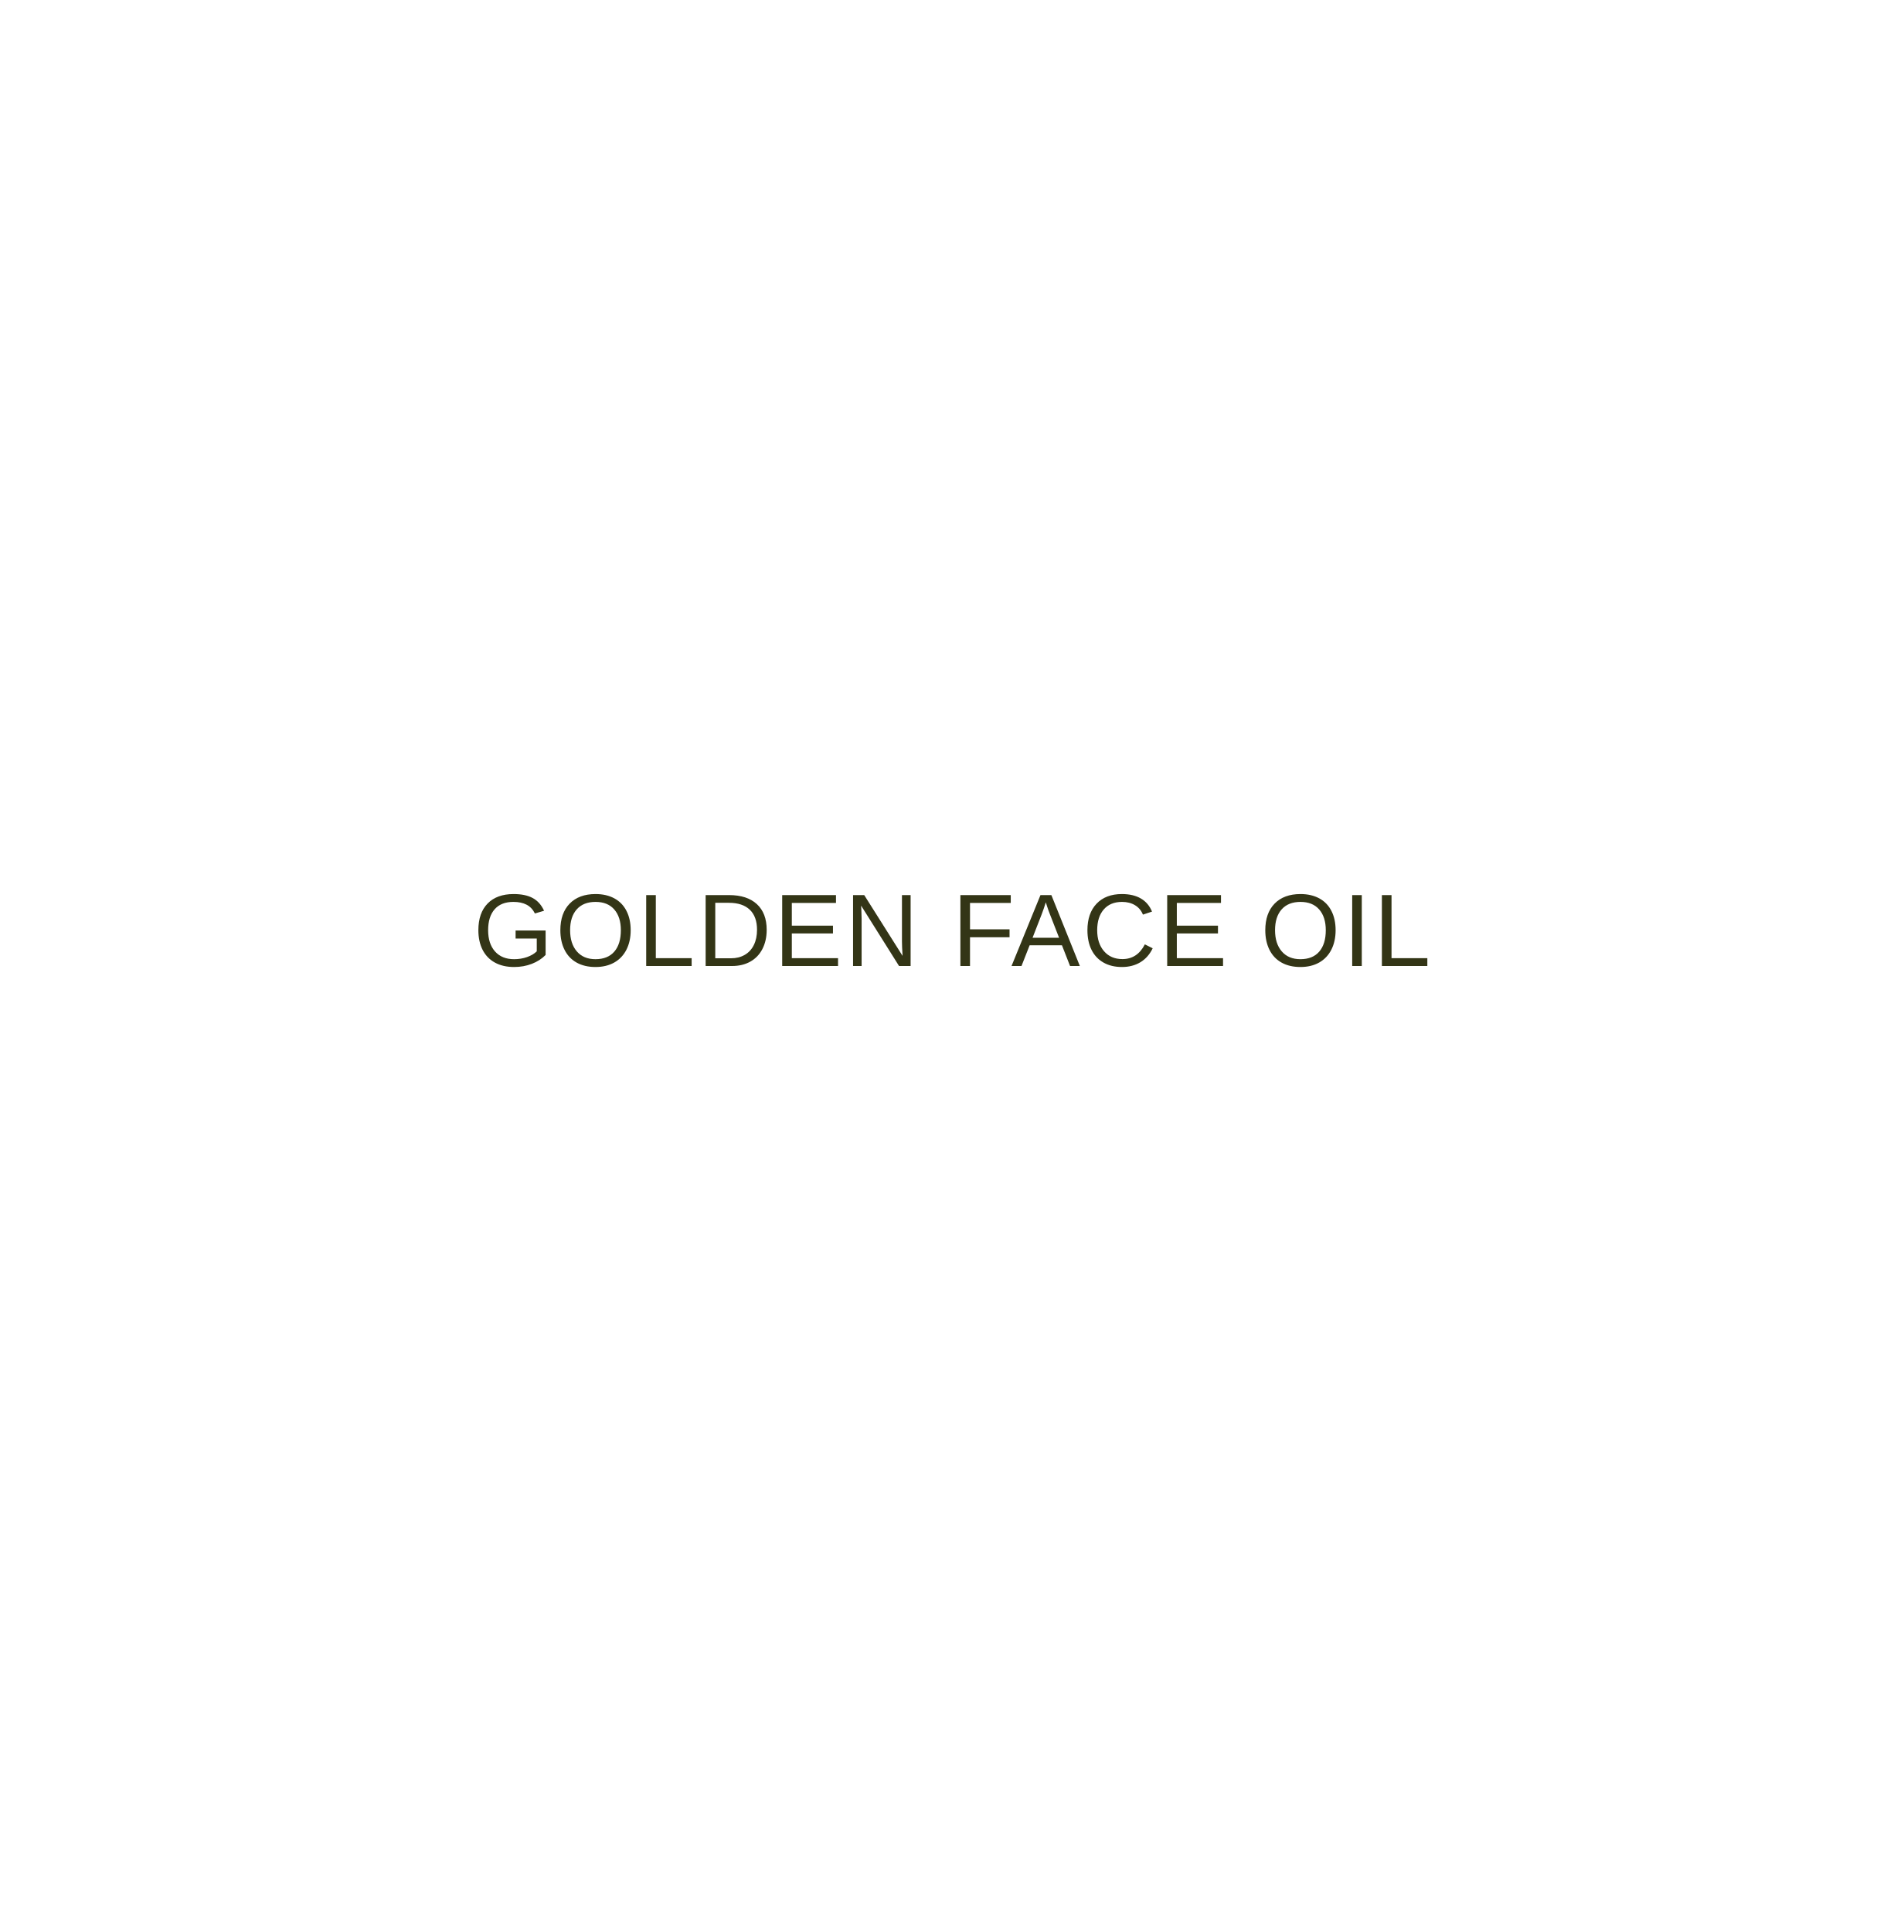
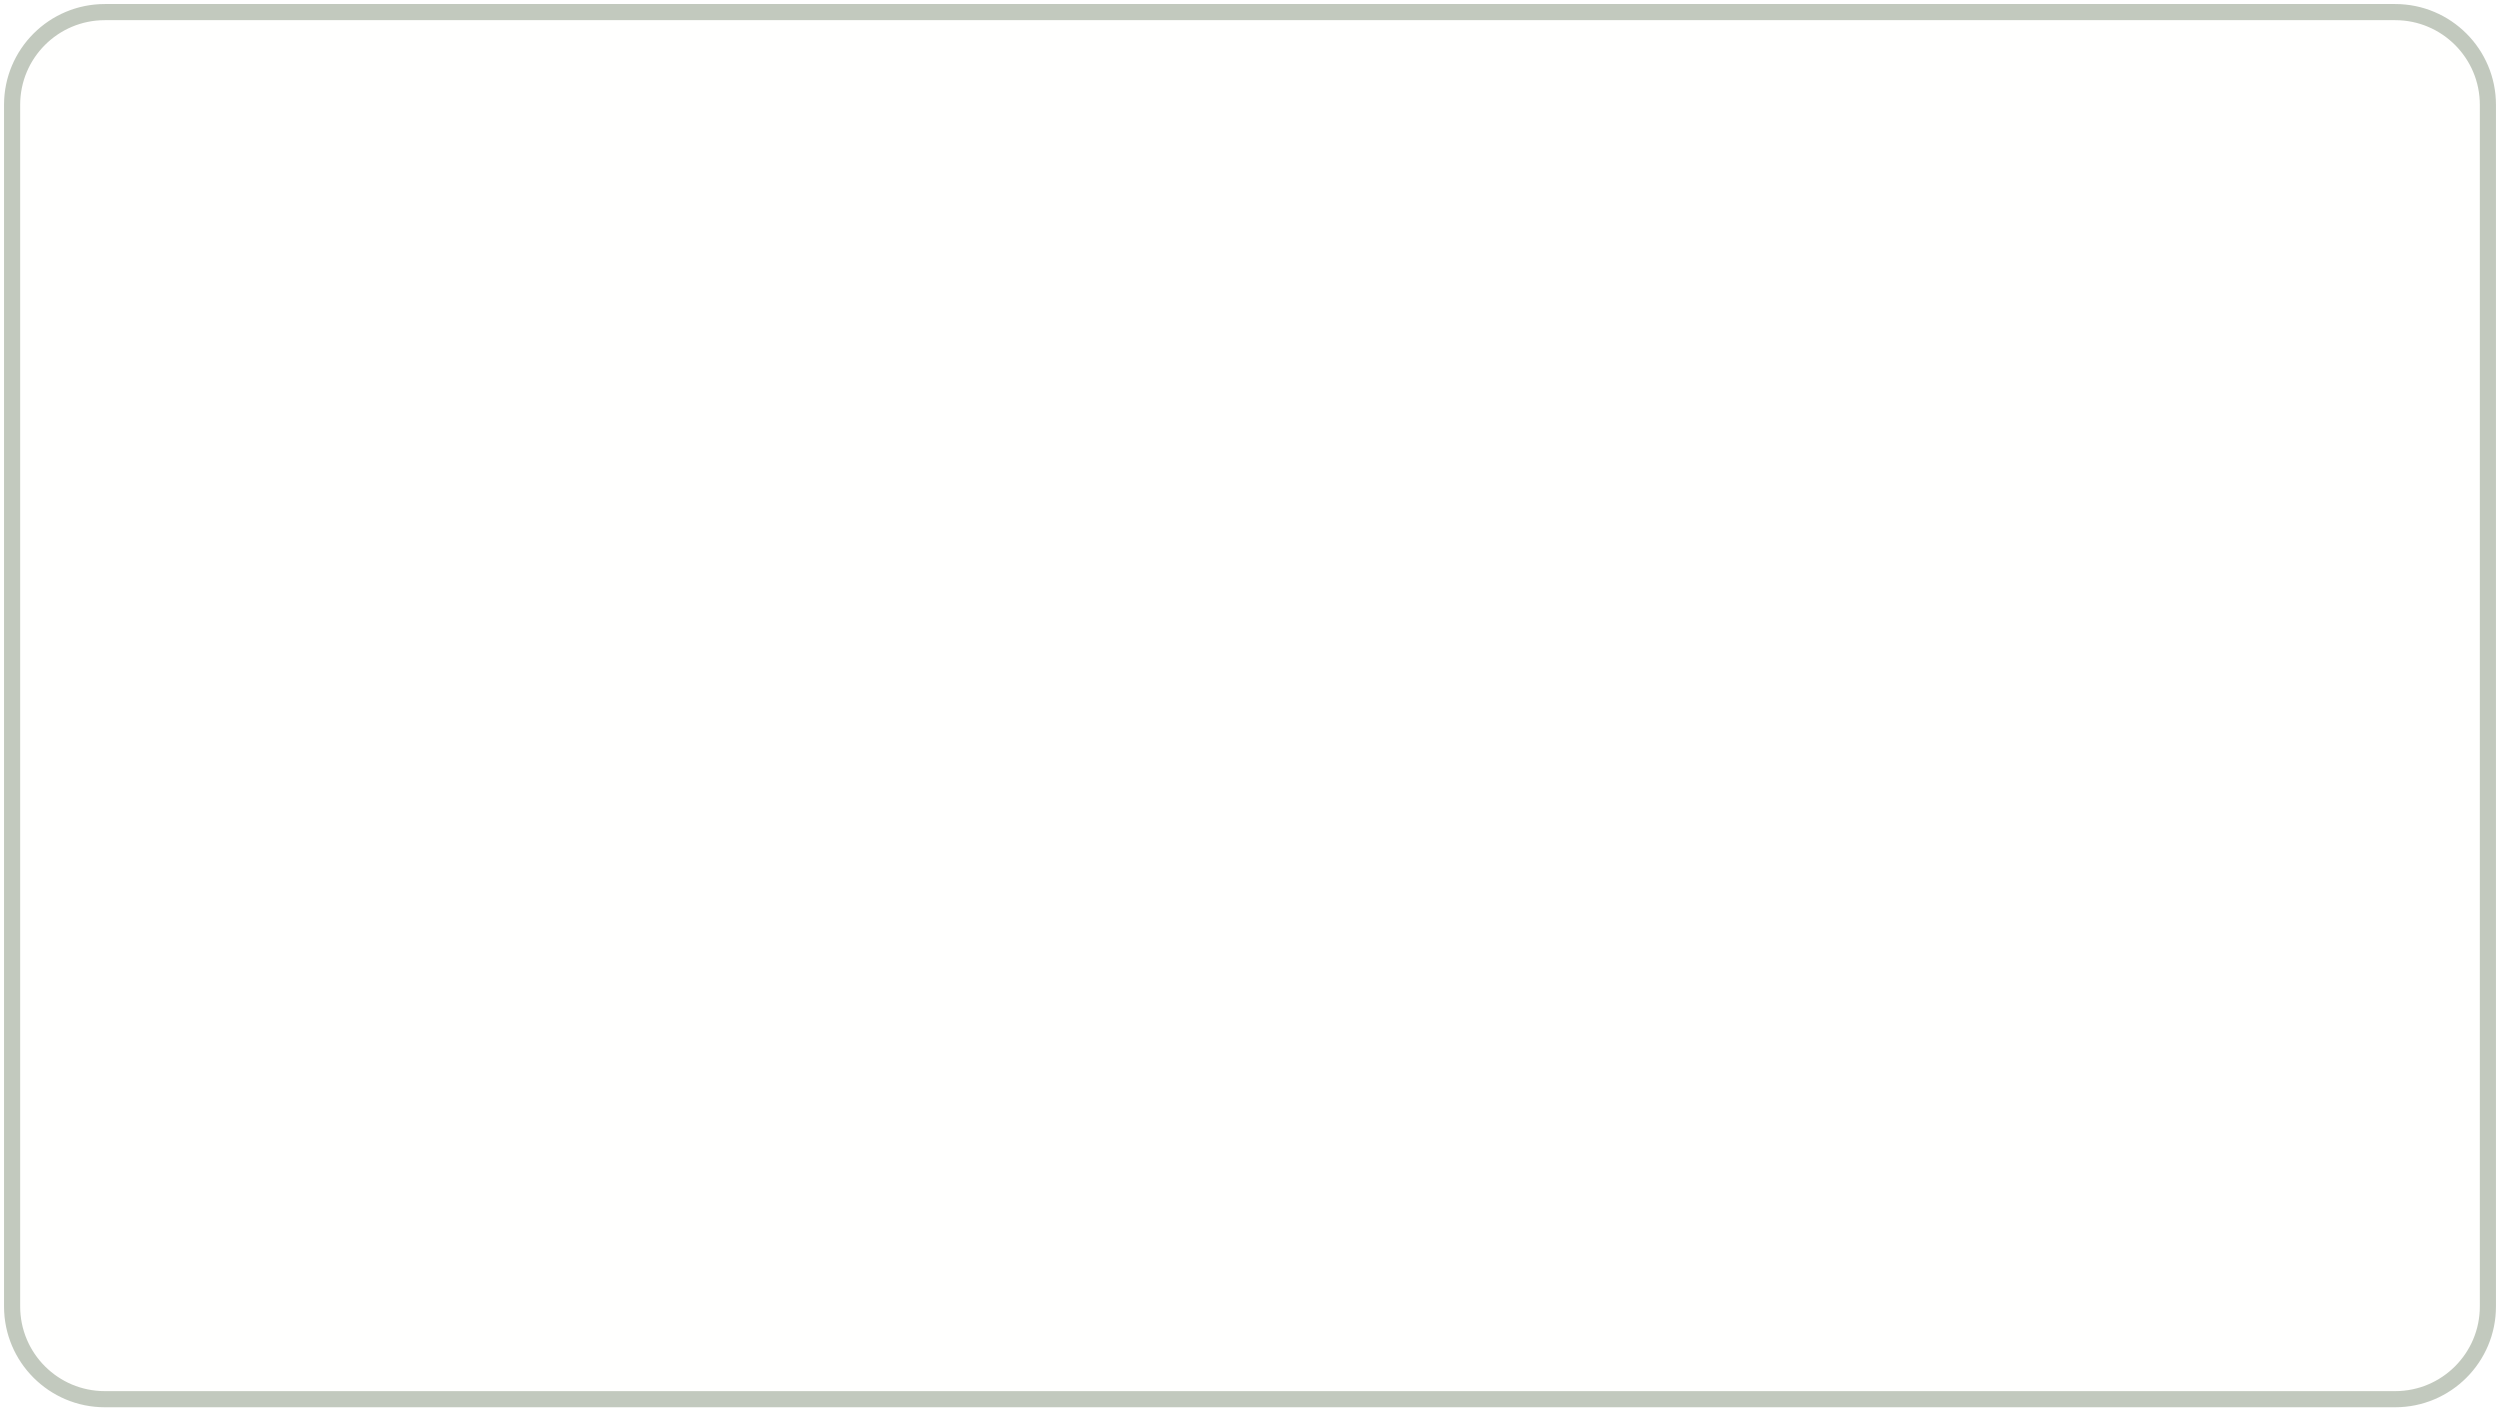
- <svg xmlns="http://www.w3.org/2000/svg" width="887" height="900" viewBox="0 0 887 900">
-   <text x="443.5" y="450" text-anchor="middle" font-family="Helvetica Neue,Arial,sans-serif" font-size="48" fill="#333516" letter-spacing="1">GOLDEN FACE OIL</text>
+ <svg xmlns="http://www.w3.org/2000/svg" width="620" height="350" viewBox="0 0 620 350">
+   <rect x="3" y="3" width="614" height="344" rx="23" fill="#fffdf7" fill-opacity=".14" stroke="#87957e" stroke-opacity=".5" stroke-width="4" />
</svg>
